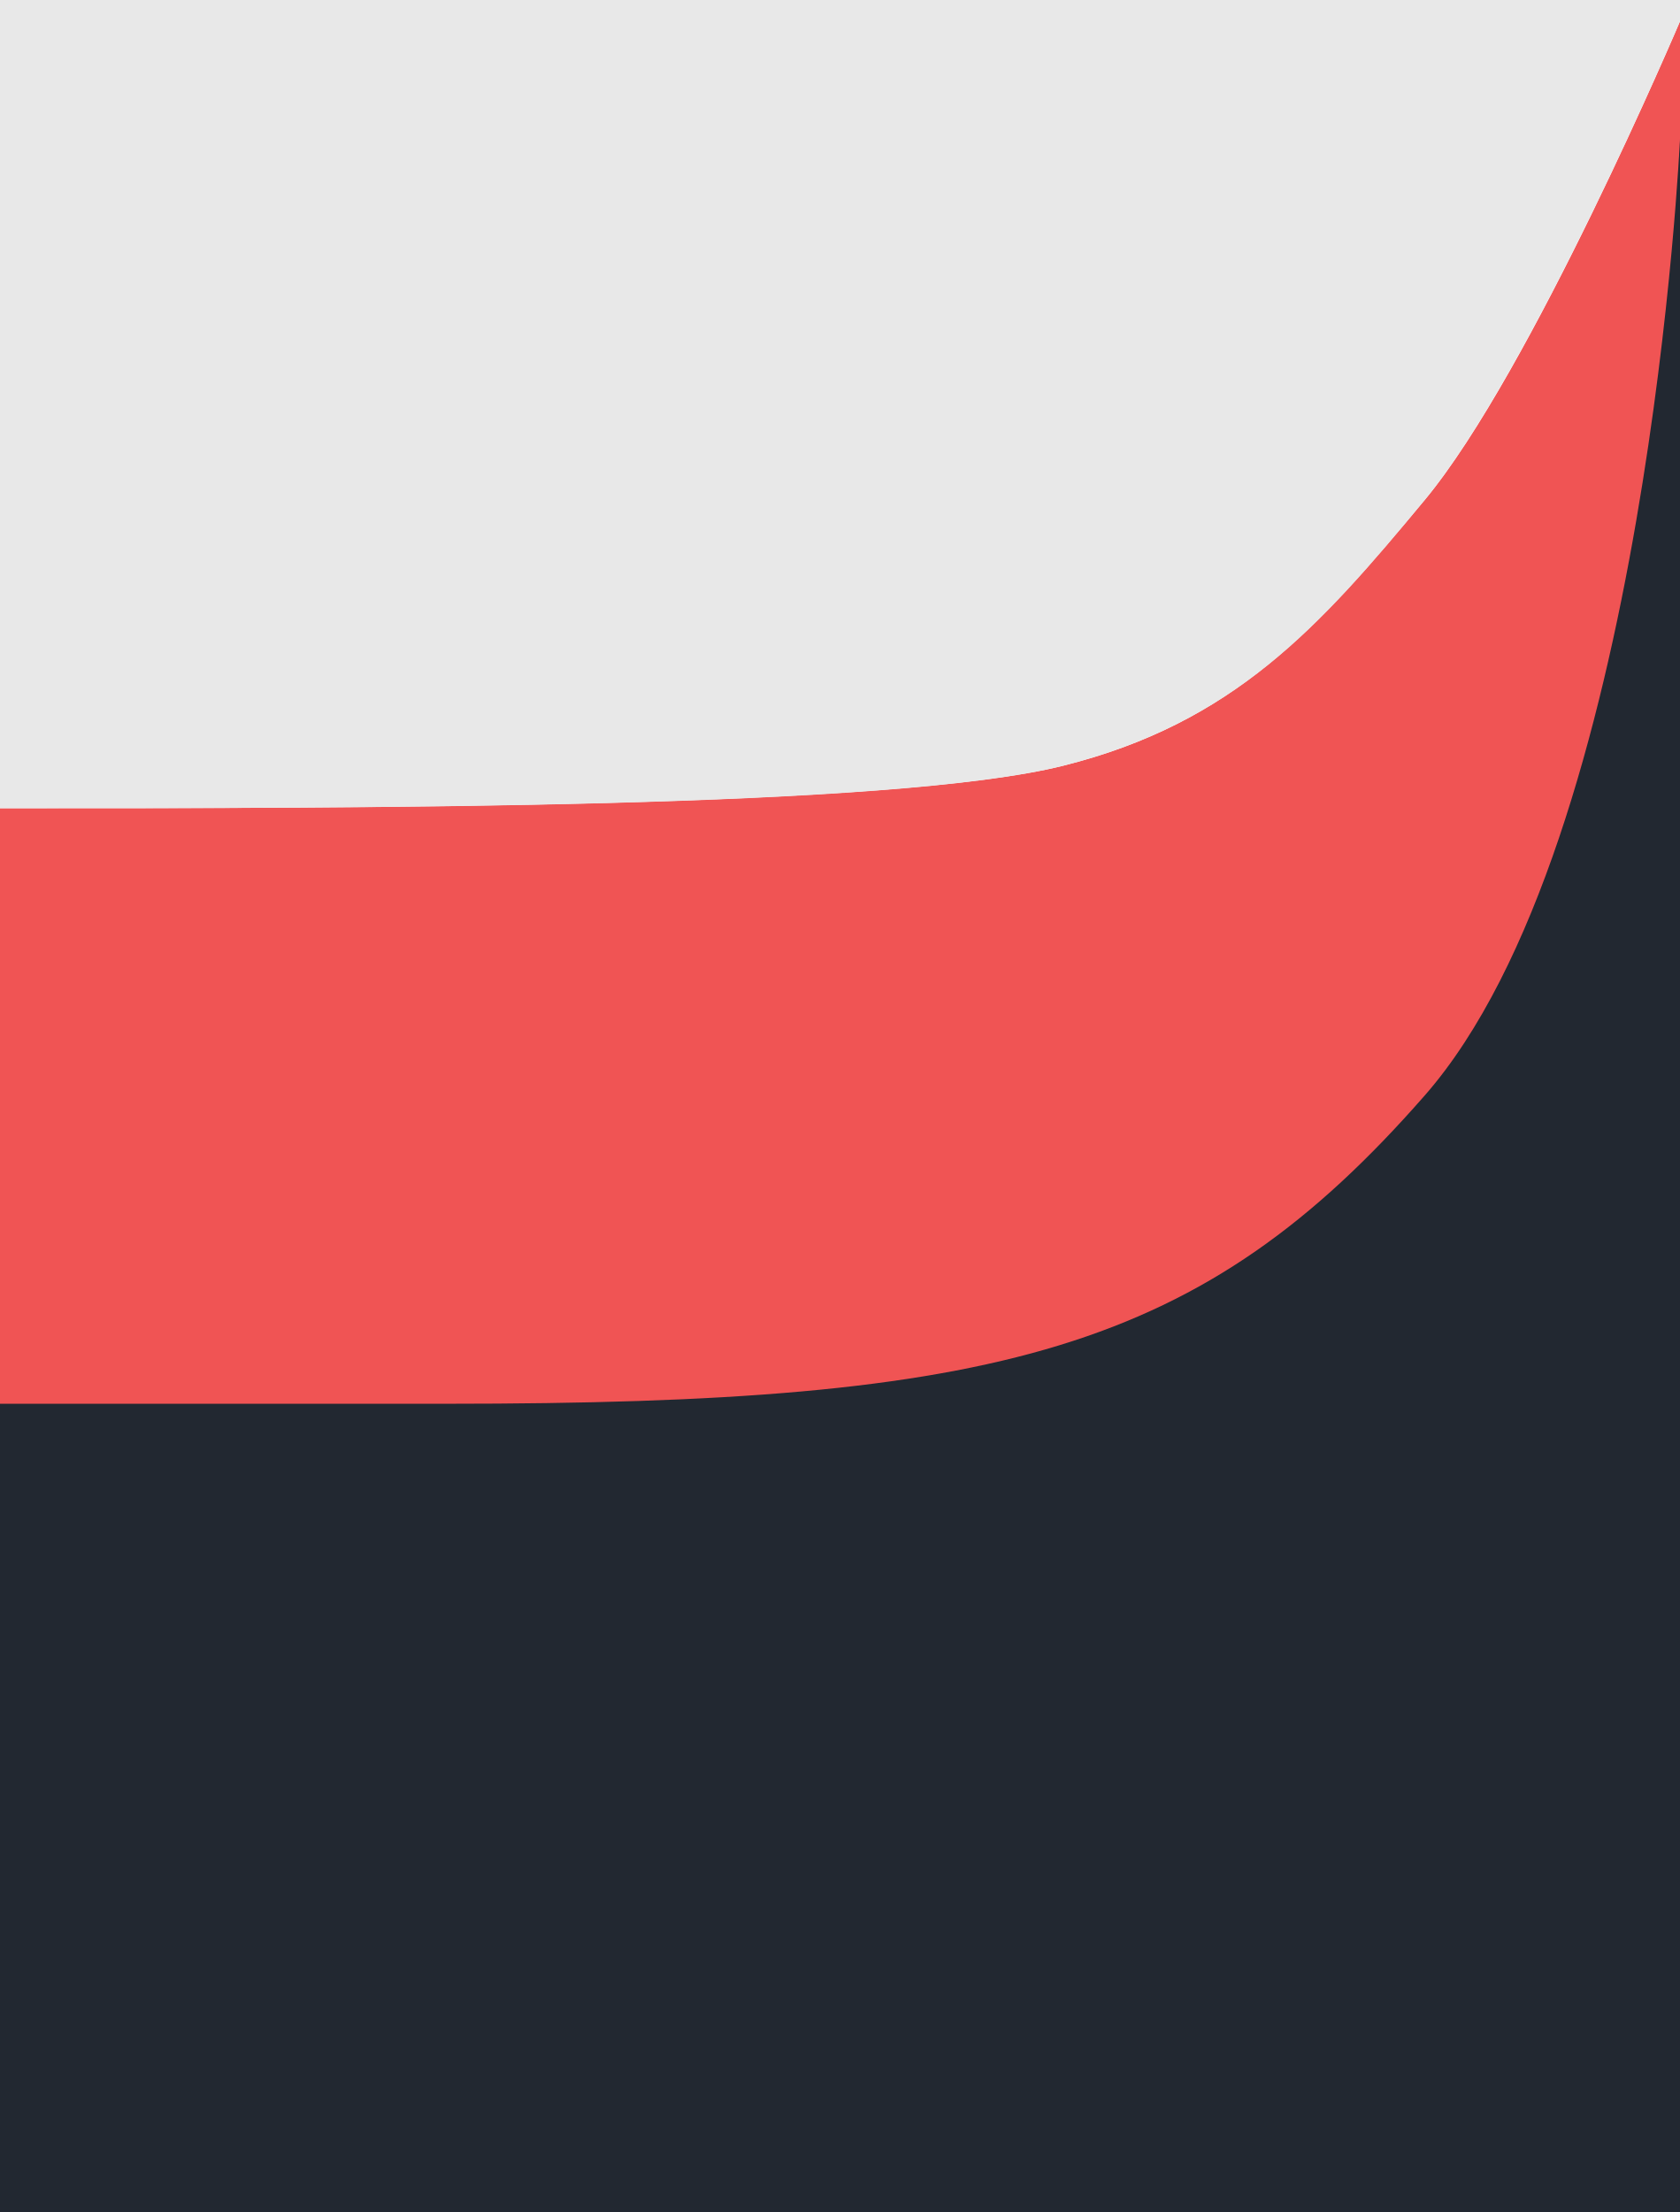
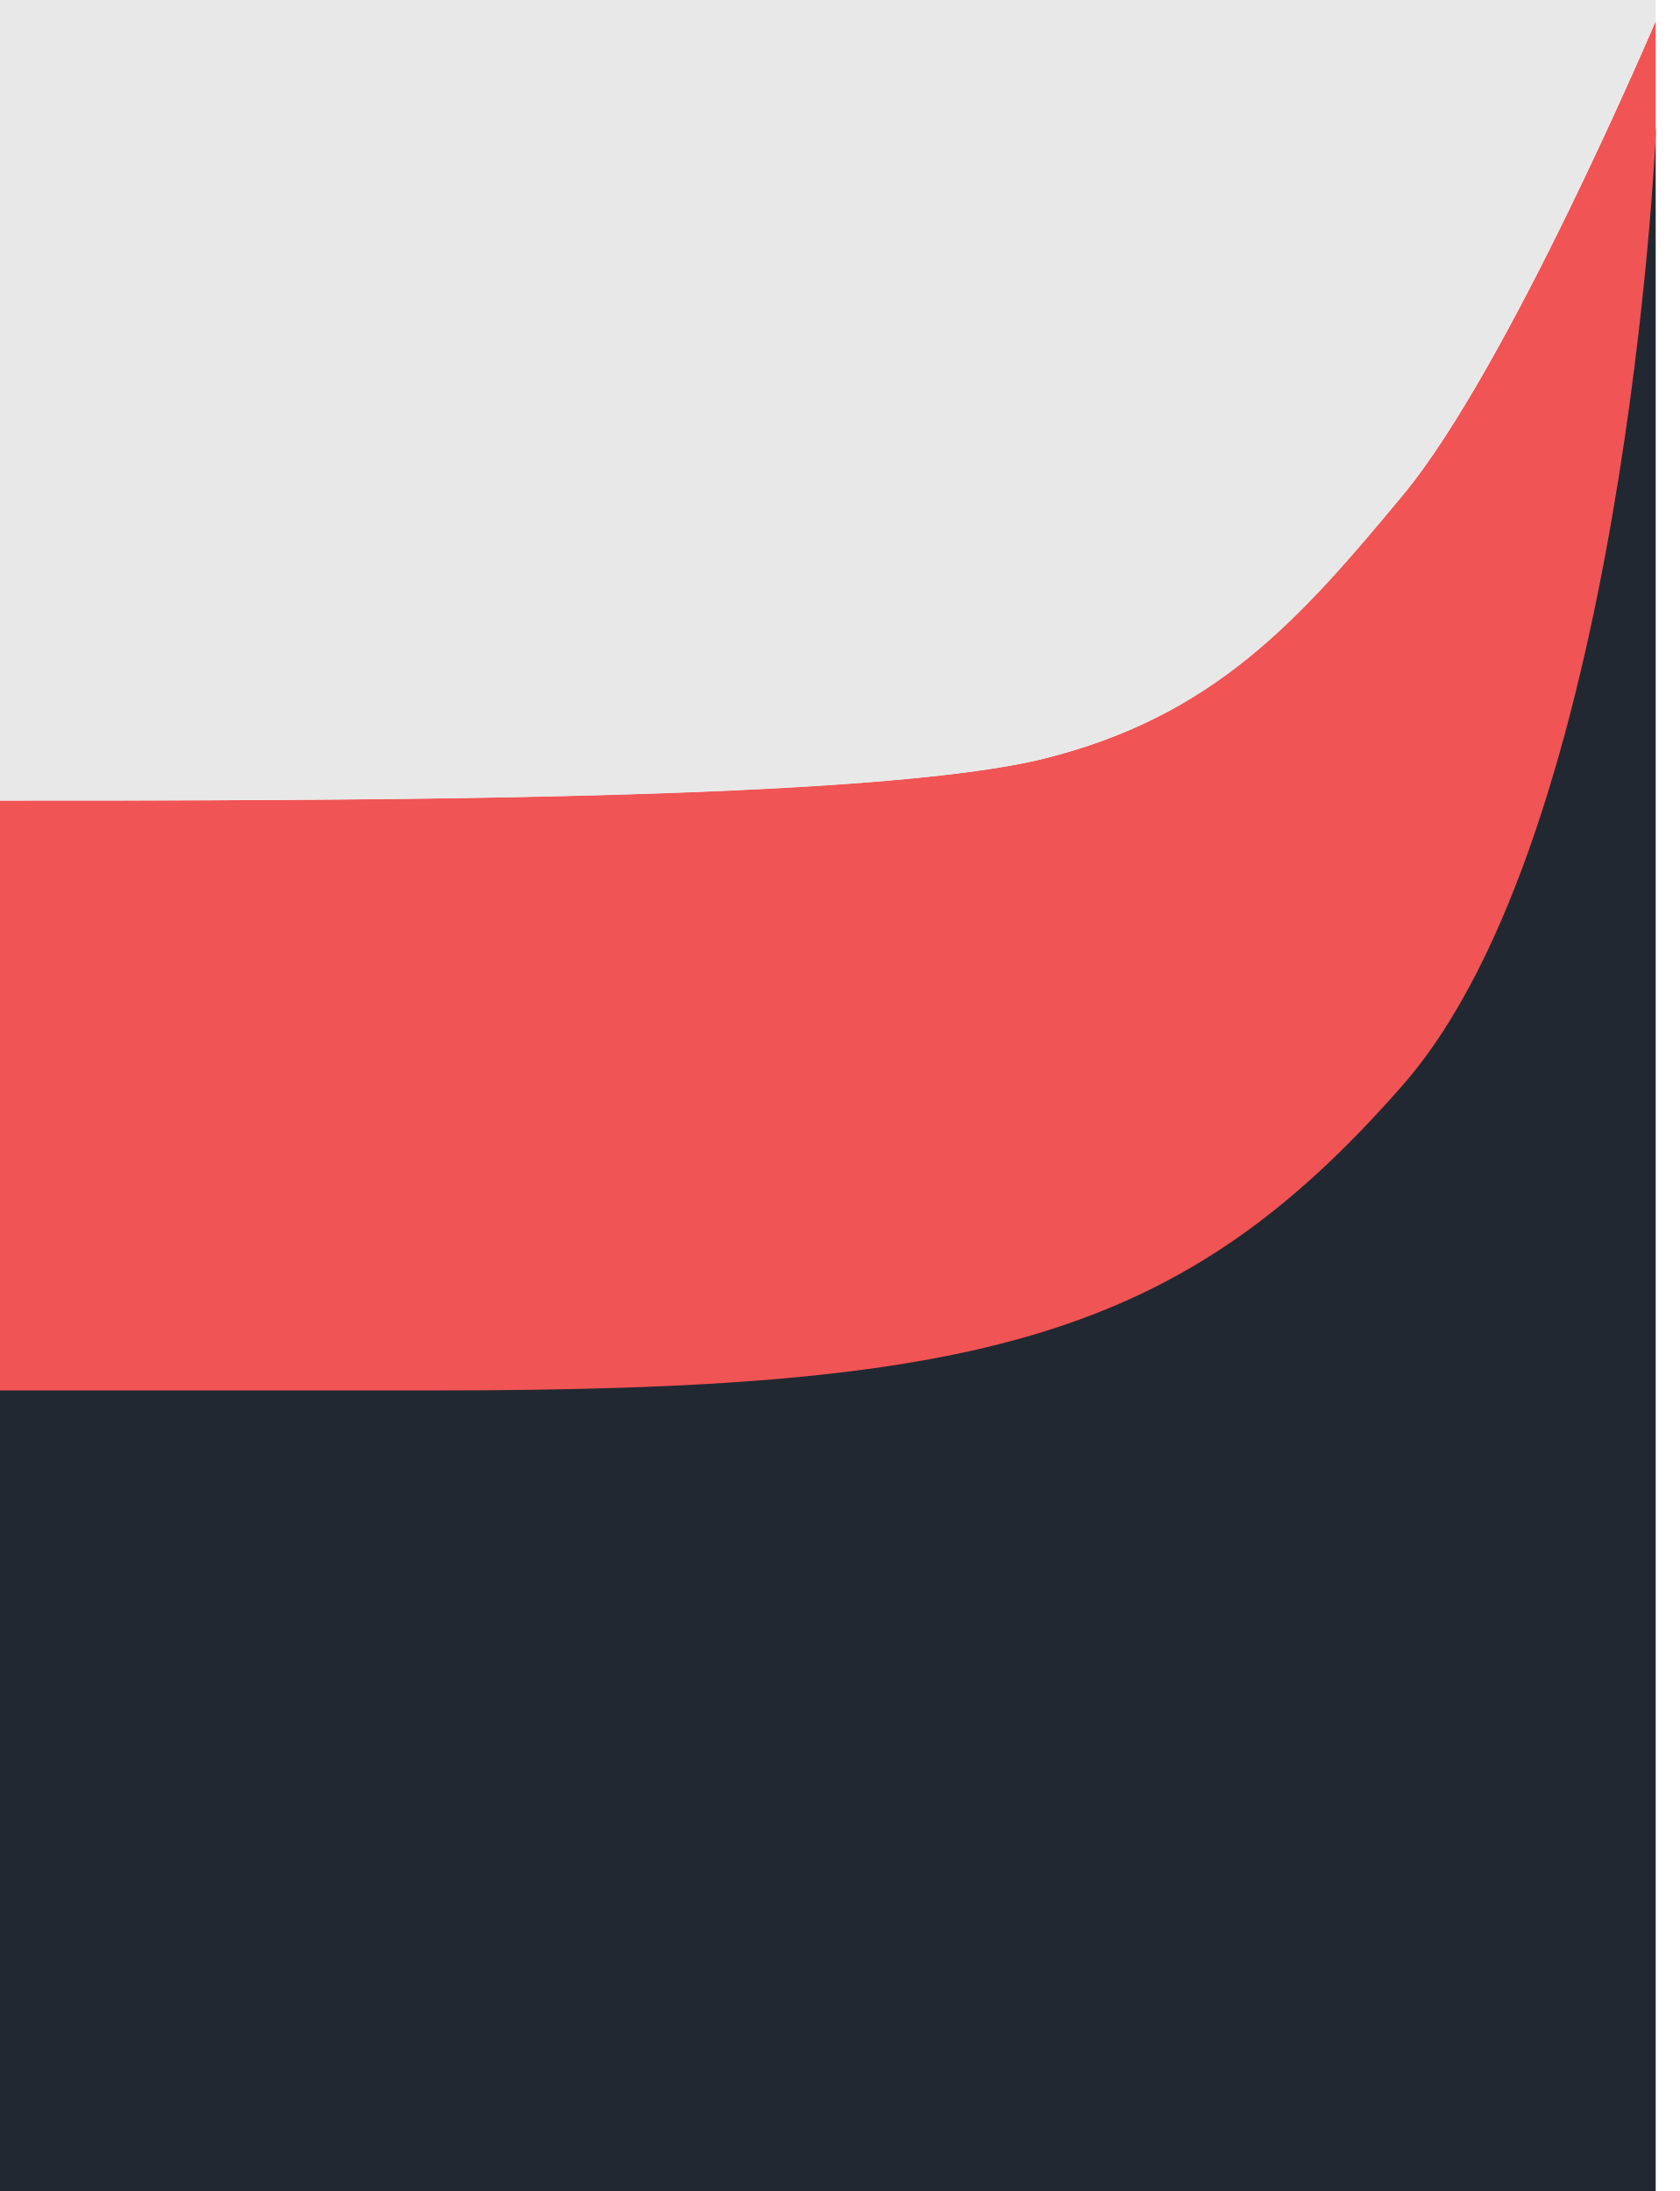
- <svg xmlns="http://www.w3.org/2000/svg" width="120" height="158" viewBox="0 0 120 158" fill="none">
-   <path fill-rule="evenodd" clip-rule="evenodd" d="M0 100.194V158H120.019V9.115C120.019 9.115 117.741 59.629 101.788 77.998C85.837 96.367 71.404 100.194 31.904 100.194H0Z" fill="#222831" />
-   <path d="M101.789 35.702C109.385 26.587 120.019 1.519 120.019 1.519V9.875C120.019 9.875 117.74 60.01 101.789 78.24C85.837 96.471 71.404 100.269 31.904 100.269H0V57.731C26.587 57.731 63.808 57.731 75.962 54.692C88.115 51.654 94.192 44.817 101.789 35.702Z" fill="#F05454" />
-   <path d="M120.019 1.519V0H0V57.731C26.587 57.731 63.808 57.761 75.962 54.692C88.116 51.623 94.192 44.91 101.789 35.702C109.385 26.494 120.019 1.519 120.019 1.519Z" fill="#E8E8E8" />
+ <svg xmlns="http://www.w3.org/2000/svg" width="92" height="120" viewBox="1 0 92 120" fill="none">
+   <path fill-rule="evenodd" clip-rule="evenodd" d="M0.531 76.096V120H91.685V6.923C91.685 6.923 89.955 45.288 77.839 59.239C65.724 73.19 54.762 76.096 24.762 76.096H0.531Z" fill="#222831" />
+   <path d="M77.839 27.115C83.608 20.192 91.685 1.154 91.685 1.154V7.5C91.685 7.5 89.954 45.577 77.839 59.423C65.724 73.269 54.762 76.154 24.762 76.154H0.531V43.846C20.724 43.846 48.993 43.846 58.224 41.538C67.454 39.231 72.07 34.038 77.839 27.115Z" fill="#F05454" />
+   <path d="M91.685 1.154V0H0.531V43.846C20.724 43.846 48.993 43.869 58.224 41.538C67.454 39.207 72.07 34.109 77.839 27.115C83.609 20.122 91.685 1.154 91.685 1.154Z" fill="#E8E8E8" />
</svg>
